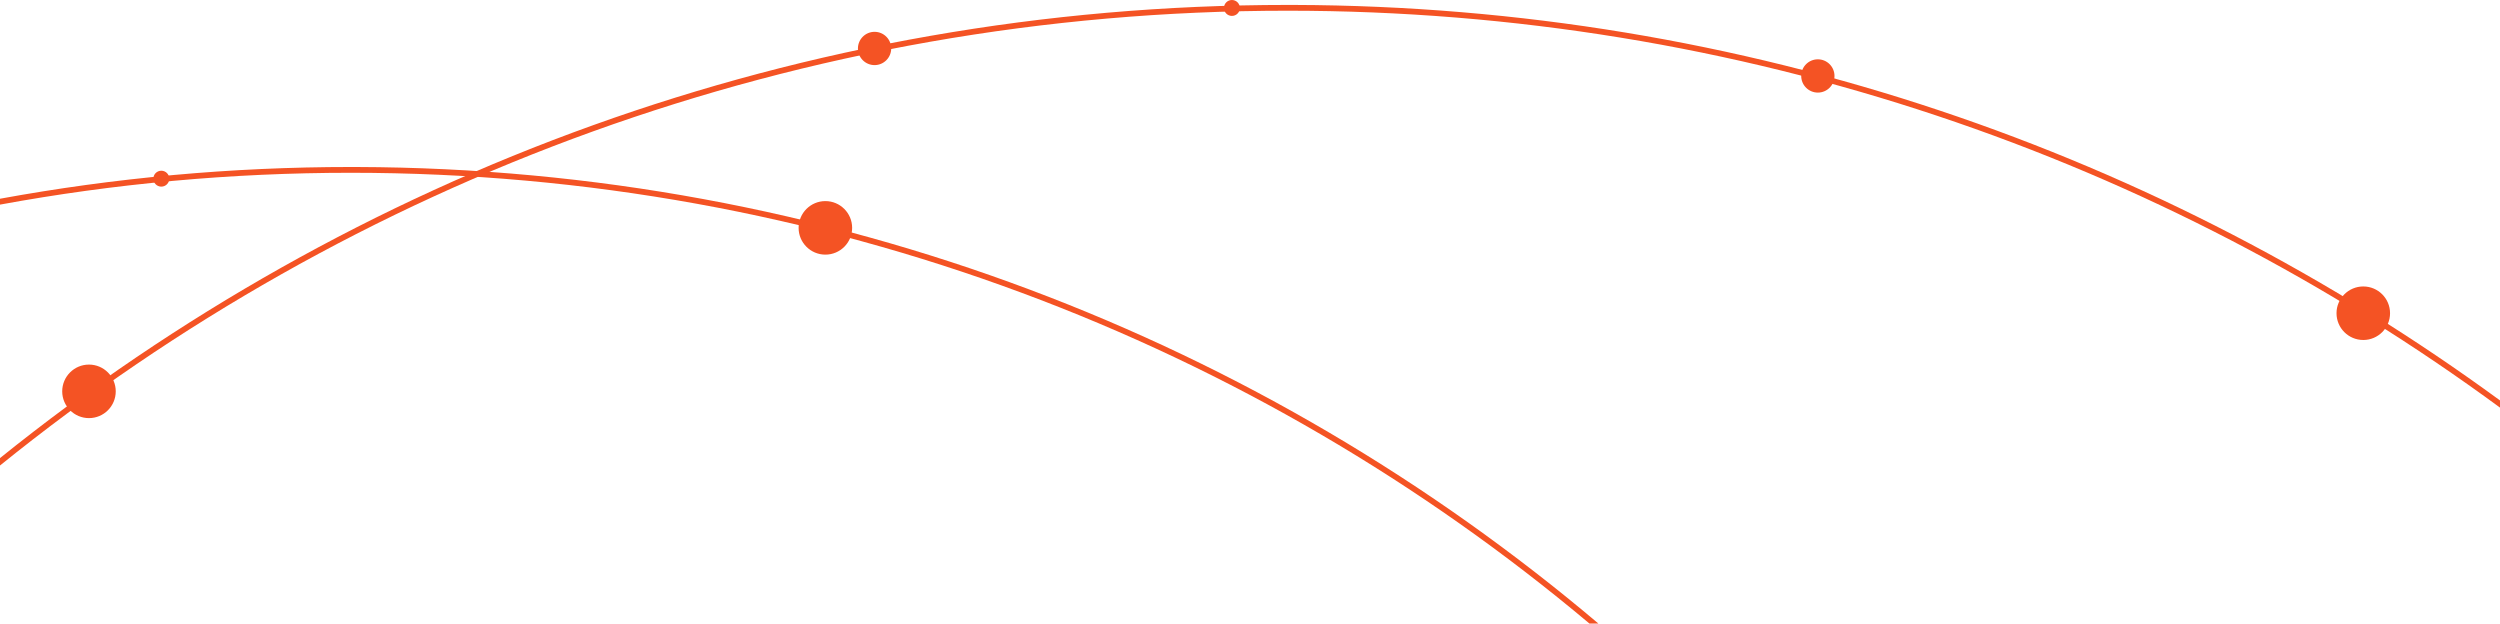
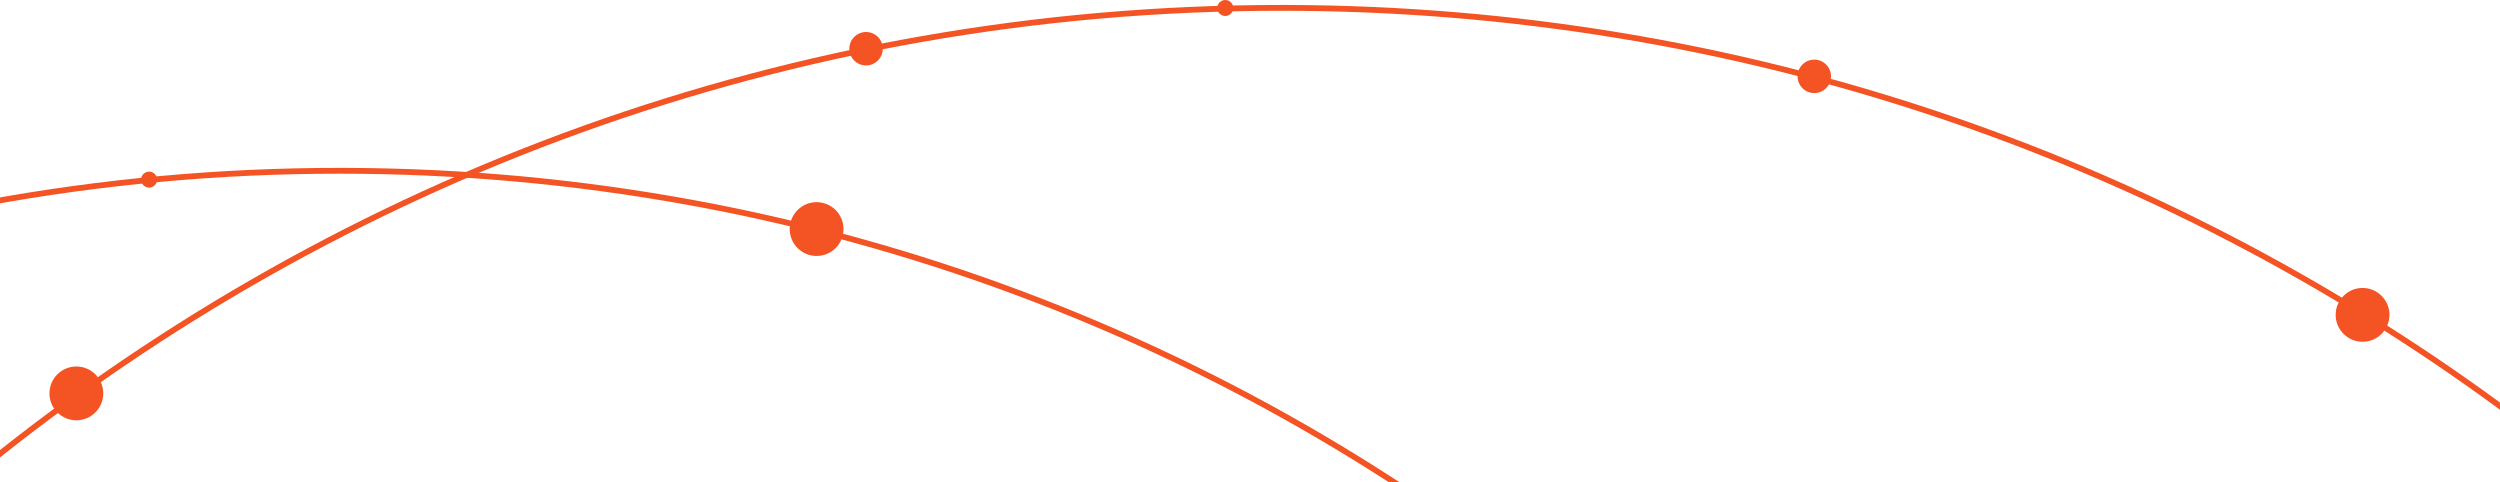
- <svg xmlns="http://www.w3.org/2000/svg" width="1728" height="431" viewBox="0 0 1728 431" fill="none">
-   <path d="M894.552 3.414C1206.19 4.401 1494.21 105.727 1728 276.779V281.741C1493.31 109.282 1203.53 7.407 889.956 7.407C552.842 7.407 243.23 125.153 0 321.762V316.621C243.535 120.675 553.051 3.407 889.956 3.407L894.552 3.414Z" fill="#F45324" />
-   <path d="M246.755 115.433C573.768 116.468 873.122 234.99 1104.82 431H1098.62C867.096 236.544 568.443 119.426 242.434 119.426C159.641 119.426 78.612 126.979 0 141.435V137.368C78.621 122.956 159.648 115.426 242.434 115.426L246.755 115.433Z" fill="#F45324" />
-   <circle cx="570.5" cy="157.5" r="18.5" fill="#F45324" />
-   <circle cx="61.5" cy="270.5" r="18.5" fill="#F45324" />
-   <circle cx="1633.5" cy="216.5" r="18.5" fill="#F45324" />
-   <circle cx="1256.5" cy="52.5" r="11.5" fill="#F45324" />
-   <circle cx="604.5" cy="33.5" r="11.5" fill="#F45324" />
-   <circle cx="851.5" cy="5.5" r="5.5" fill="#F45324" />
-   <circle cx="111.5" cy="123.5" r="5.5" fill="#F45324" />
+ <svg xmlns="http://www.w3.org/2000/svg" width="1719" height="331" viewBox="0 0 1719 331" fill="none">
+   <path d="M885.552 3.414C1197.19 4.401 1485.21 105.727 1719 276.779V281.741C1484.31 109.282 1194.53 7.407 880.956 7.407C543.842 7.407 234.23 125.153 -9 321.762V316.621C234.535 120.675 544.051 3.407 880.956 3.407L885.552 3.414Z" fill="#F45324" />
+   <path d="M237.755 115.433C564.768 116.468 864.122 234.99 1095.82 431H1089.62C858.096 236.544 559.443 119.426 233.434 119.426C150.641 119.426 69.612 126.979 -9 141.435V137.368C69.621 122.956 150.648 115.426 233.434 115.426L237.755 115.433Z" fill="#F45324" />
+   <circle cx="561.5" cy="157.5" r="18.5" fill="#F45324" />
+   <circle cx="52.5" cy="270.5" r="18.5" fill="#F45324" />
+   <circle cx="1624.5" cy="216.5" r="18.5" fill="#F45324" />
+   <circle cx="1247.5" cy="52.5" r="11.5" fill="#F45324" />
+   <circle cx="595.5" cy="33.5" r="11.5" fill="#F45324" />
+   <circle cx="842.5" cy="5.5" r="5.5" fill="#F45324" />
+   <circle cx="102.5" cy="123.5" r="5.5" fill="#F45324" />
</svg>
